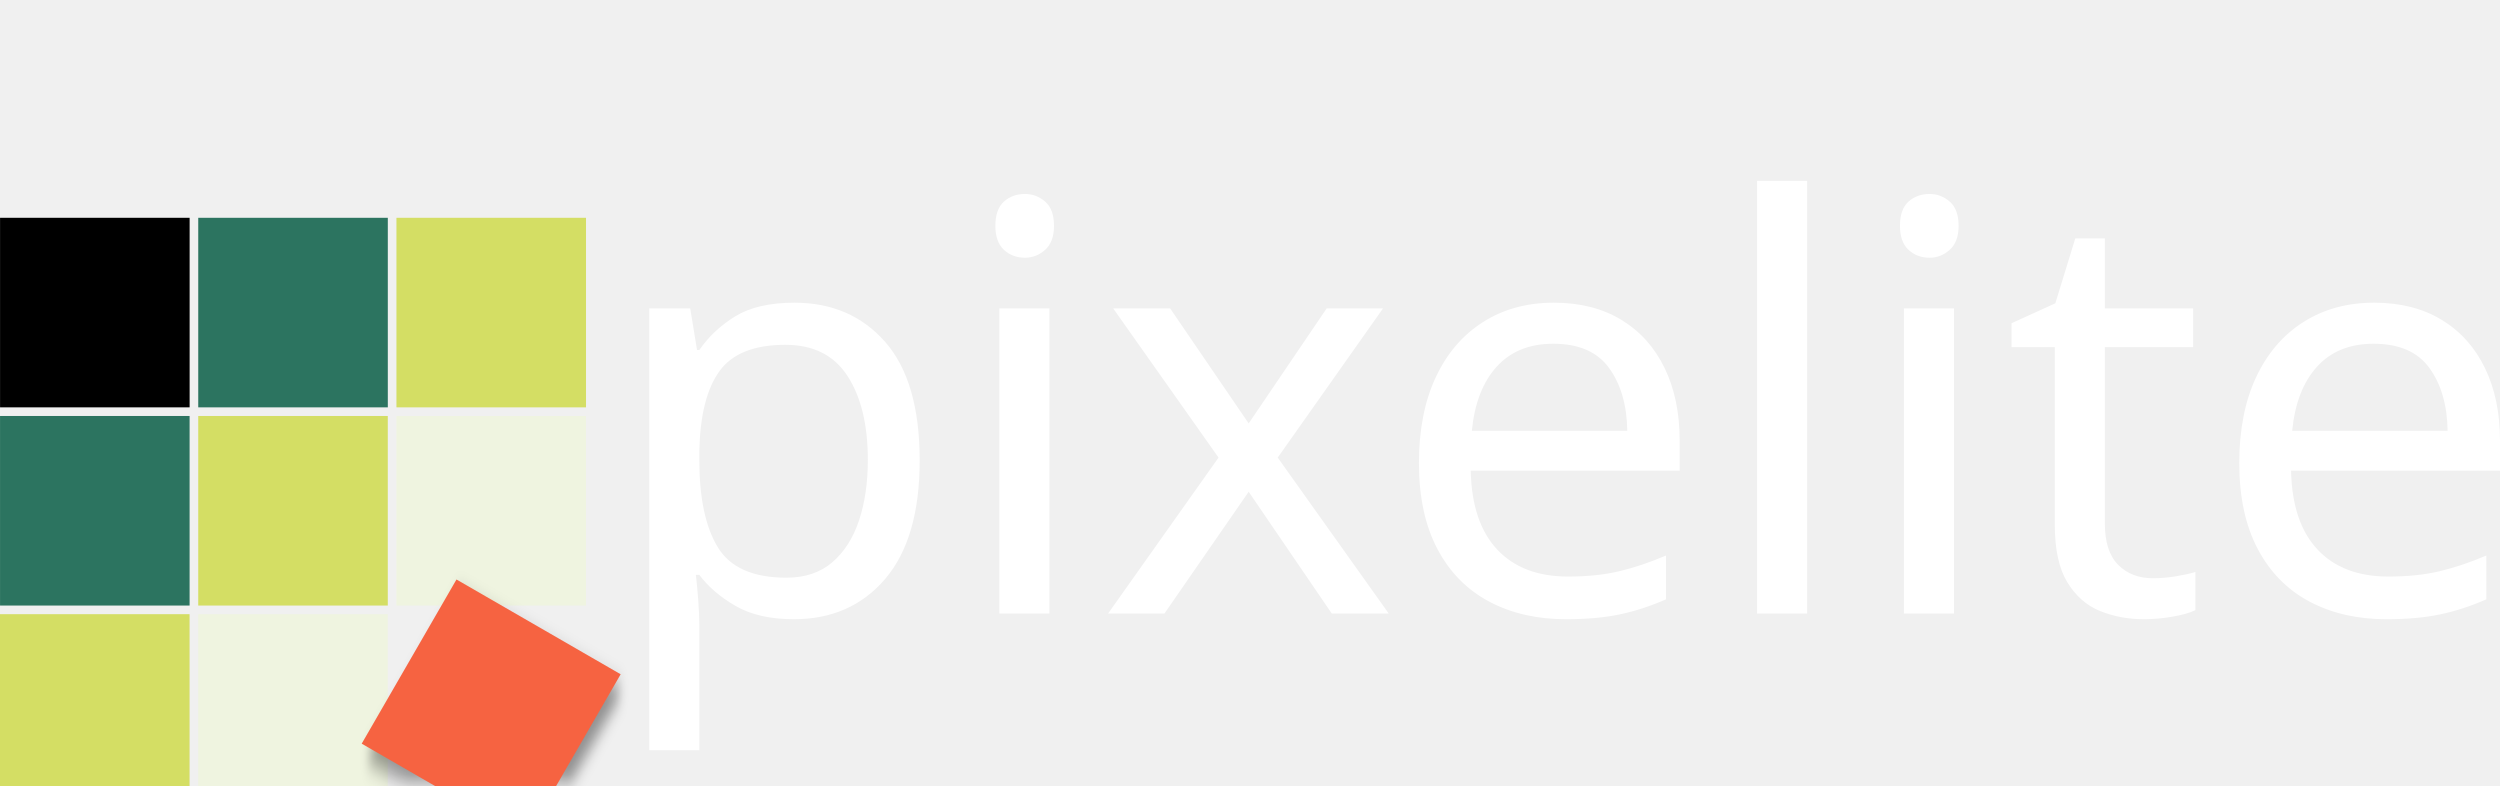
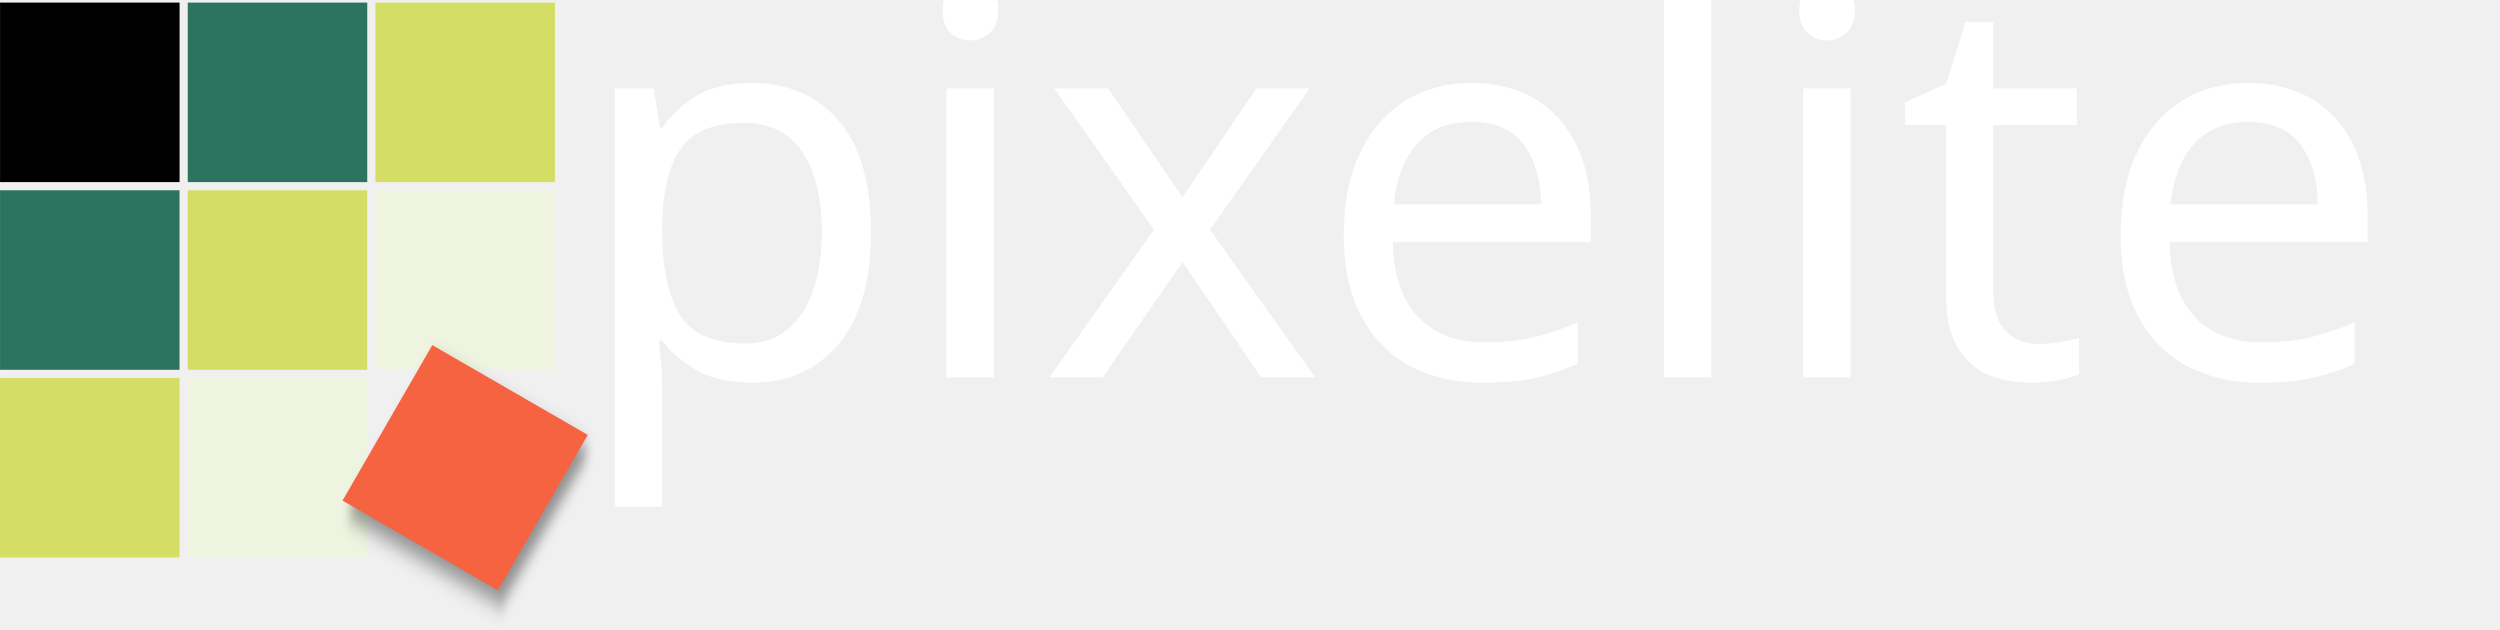
- <svg xmlns="http://www.w3.org/2000/svg" id="svg2" version="1.1">
+ <svg xmlns="http://www.w3.org/2000/svg" id="svg2" version="1.1" width="300" height="75.561" viewBox="-1 -1 300 75.561">
  <defs id="defs4">
-     <filter style="color-interpolation-filters:sRGB;" id="filter4213">
+     <filter style="color-interpolation-filters:sRGB" id="filter4213">
      <feGaussianBlur stdDeviation="2 2" result="blur" id="feGaussianBlur4215" />
    </filter>
  </defs>
-   <g transform="matrix(0.4902353,0,0,0.4902353,-13.56156,-51.05076)" id="layer1">
+   <g transform="matrix(0.4902353,0,0,0.4902353,-14.56156,-76.48998)" id="layer1">
    <g id="g4217">
      <rect ry="0" y="154.621" x="27.676" height="43.942" width="43.942" id="rect4138" style="opacity:1;fill:#000000;fill-opacity:1;stroke:none;stroke-width:1;stroke-miterlimit:4;stroke-dasharray:none;stroke-opacity:1" />
      <rect ry="0" y="154.622" x="73.619" height="43.942" width="43.942" id="rect4138-1" style="opacity:1;fill:#2c7460;fill-opacity:1;stroke:none;stroke-width:1;stroke-miterlimit:4;stroke-dasharray:none;stroke-opacity:1" />
      <rect ry="0" y="154.622" x="119.564" height="43.942" width="43.942" id="rect4138-1-1" style="opacity:1;fill:#d4de64;fill-opacity:1;stroke:none;stroke-width:1;stroke-miterlimit:4;stroke-dasharray:none;stroke-opacity:1" />
      <rect ry="0" y="200.563" x="27.671" height="43.942" width="43.942" id="rect4138-3" style="opacity:1;fill:#2c7460;fill-opacity:1;stroke:none;stroke-width:1;stroke-miterlimit:4;stroke-dasharray:none;stroke-opacity:1" />
      <rect ry="0" y="200.564" x="73.614" height="43.942" width="43.942" id="rect4138-1-8" style="opacity:1;fill:#d4de64;fill-opacity:1;stroke:none;stroke-width:1;stroke-miterlimit:4;stroke-dasharray:none;stroke-opacity:1" />
      <rect ry="0" y="200.564" x="119.559" height="43.942" width="43.942" id="rect4138-1-1-1" style="opacity:1;fill:#eff4e0;fill-opacity:1;stroke:none;stroke-width:1;stroke-miterlimit:4;stroke-dasharray:none;stroke-opacity:1" />
      <rect ry="0" y="246.508" x="27.663" height="43.942" width="43.942" id="rect4138-3-3" style="opacity:1;fill:#d4de64;fill-opacity:1;stroke:none;stroke-width:1;stroke-miterlimit:4;stroke-dasharray:none;stroke-opacity:1" />
      <rect ry="0" y="246.509" x="73.606" height="43.942" width="43.942" id="rect4138-1-8-7" style="opacity:1;fill:#eff4e0;fill-opacity:1;stroke:none;stroke-width:1;stroke-miterlimit:4;stroke-dasharray:none;stroke-opacity:1" />
-       <rect transform="matrix(0.8660254,0.5,-0.5,0.8660254,0.75,3.625)" ry="0" y="139.778" x="234.83" height="43.942" width="43.942" id="rect4138-1-1-1-3-7" style="opacity:1;fill:#000000;fill-opacity:0.4;stroke:none;stroke-width:1;stroke-miterlimit:4;stroke-dasharray:none;stroke-opacity:1;filter:url(#filter4213)" />
-       <rect transform="matrix(0.8660254,0.5,-0.5,0.8660254,0,0)" ry="0" y="139.779" x="234.831" height="43.942" width="43.942" id="rect4138-1-1-1-3" style="opacity:1;fill:#f66341;fill-opacity:1;stroke:none;stroke-width:1;stroke-miterlimit:4;stroke-dasharray:none;stroke-opacity:1" />
+       <rect transform="rotate(30,-6.389342,3.212019)" ry="0" y="139.778" x="234.83" height="43.942" width="43.942" id="rect4138-1-1-1-3-7" style="opacity:1;fill:#000000;fill-opacity:0.4;stroke:none;stroke-width:1;stroke-miterlimit:4;stroke-dasharray:none;stroke-opacity:1;filter:url(#filter4213)" />
+       <rect transform="rotate(30)" ry="0" y="139.779" x="234.831" height="43.942" width="43.942" id="rect4138-1-1-1-3" style="opacity:1;fill:#f66341;fill-opacity:1;stroke:none;stroke-width:1;stroke-miterlimit:4;stroke-dasharray:none;stroke-opacity:1" />
      <text id="text4151" y="246.362" x="166.947" style="font-style:normal;font-weight:normal;font-size:131.964px;line-height:125%;font-family:sans-serif;letter-spacing:0px;word-spacing:0px;fill:#ffffff;fill-opacity:1;stroke:none;stroke-width:1px;stroke-linecap:butt;stroke-linejoin:miter;stroke-opacity:1" xml:space="preserve">
        <tspan style="font-style:normal;font-variant:normal;font-weight:200;font-stretch:normal;font-family:Quicksand;-inkscape-font-specification:'Quicksand Ultra-Light';fill:#ffffff" y="246.362" x="166.947" id="tspan4153">pixelite</tspan>
      </text>
    </g>
  </g>
</svg>
